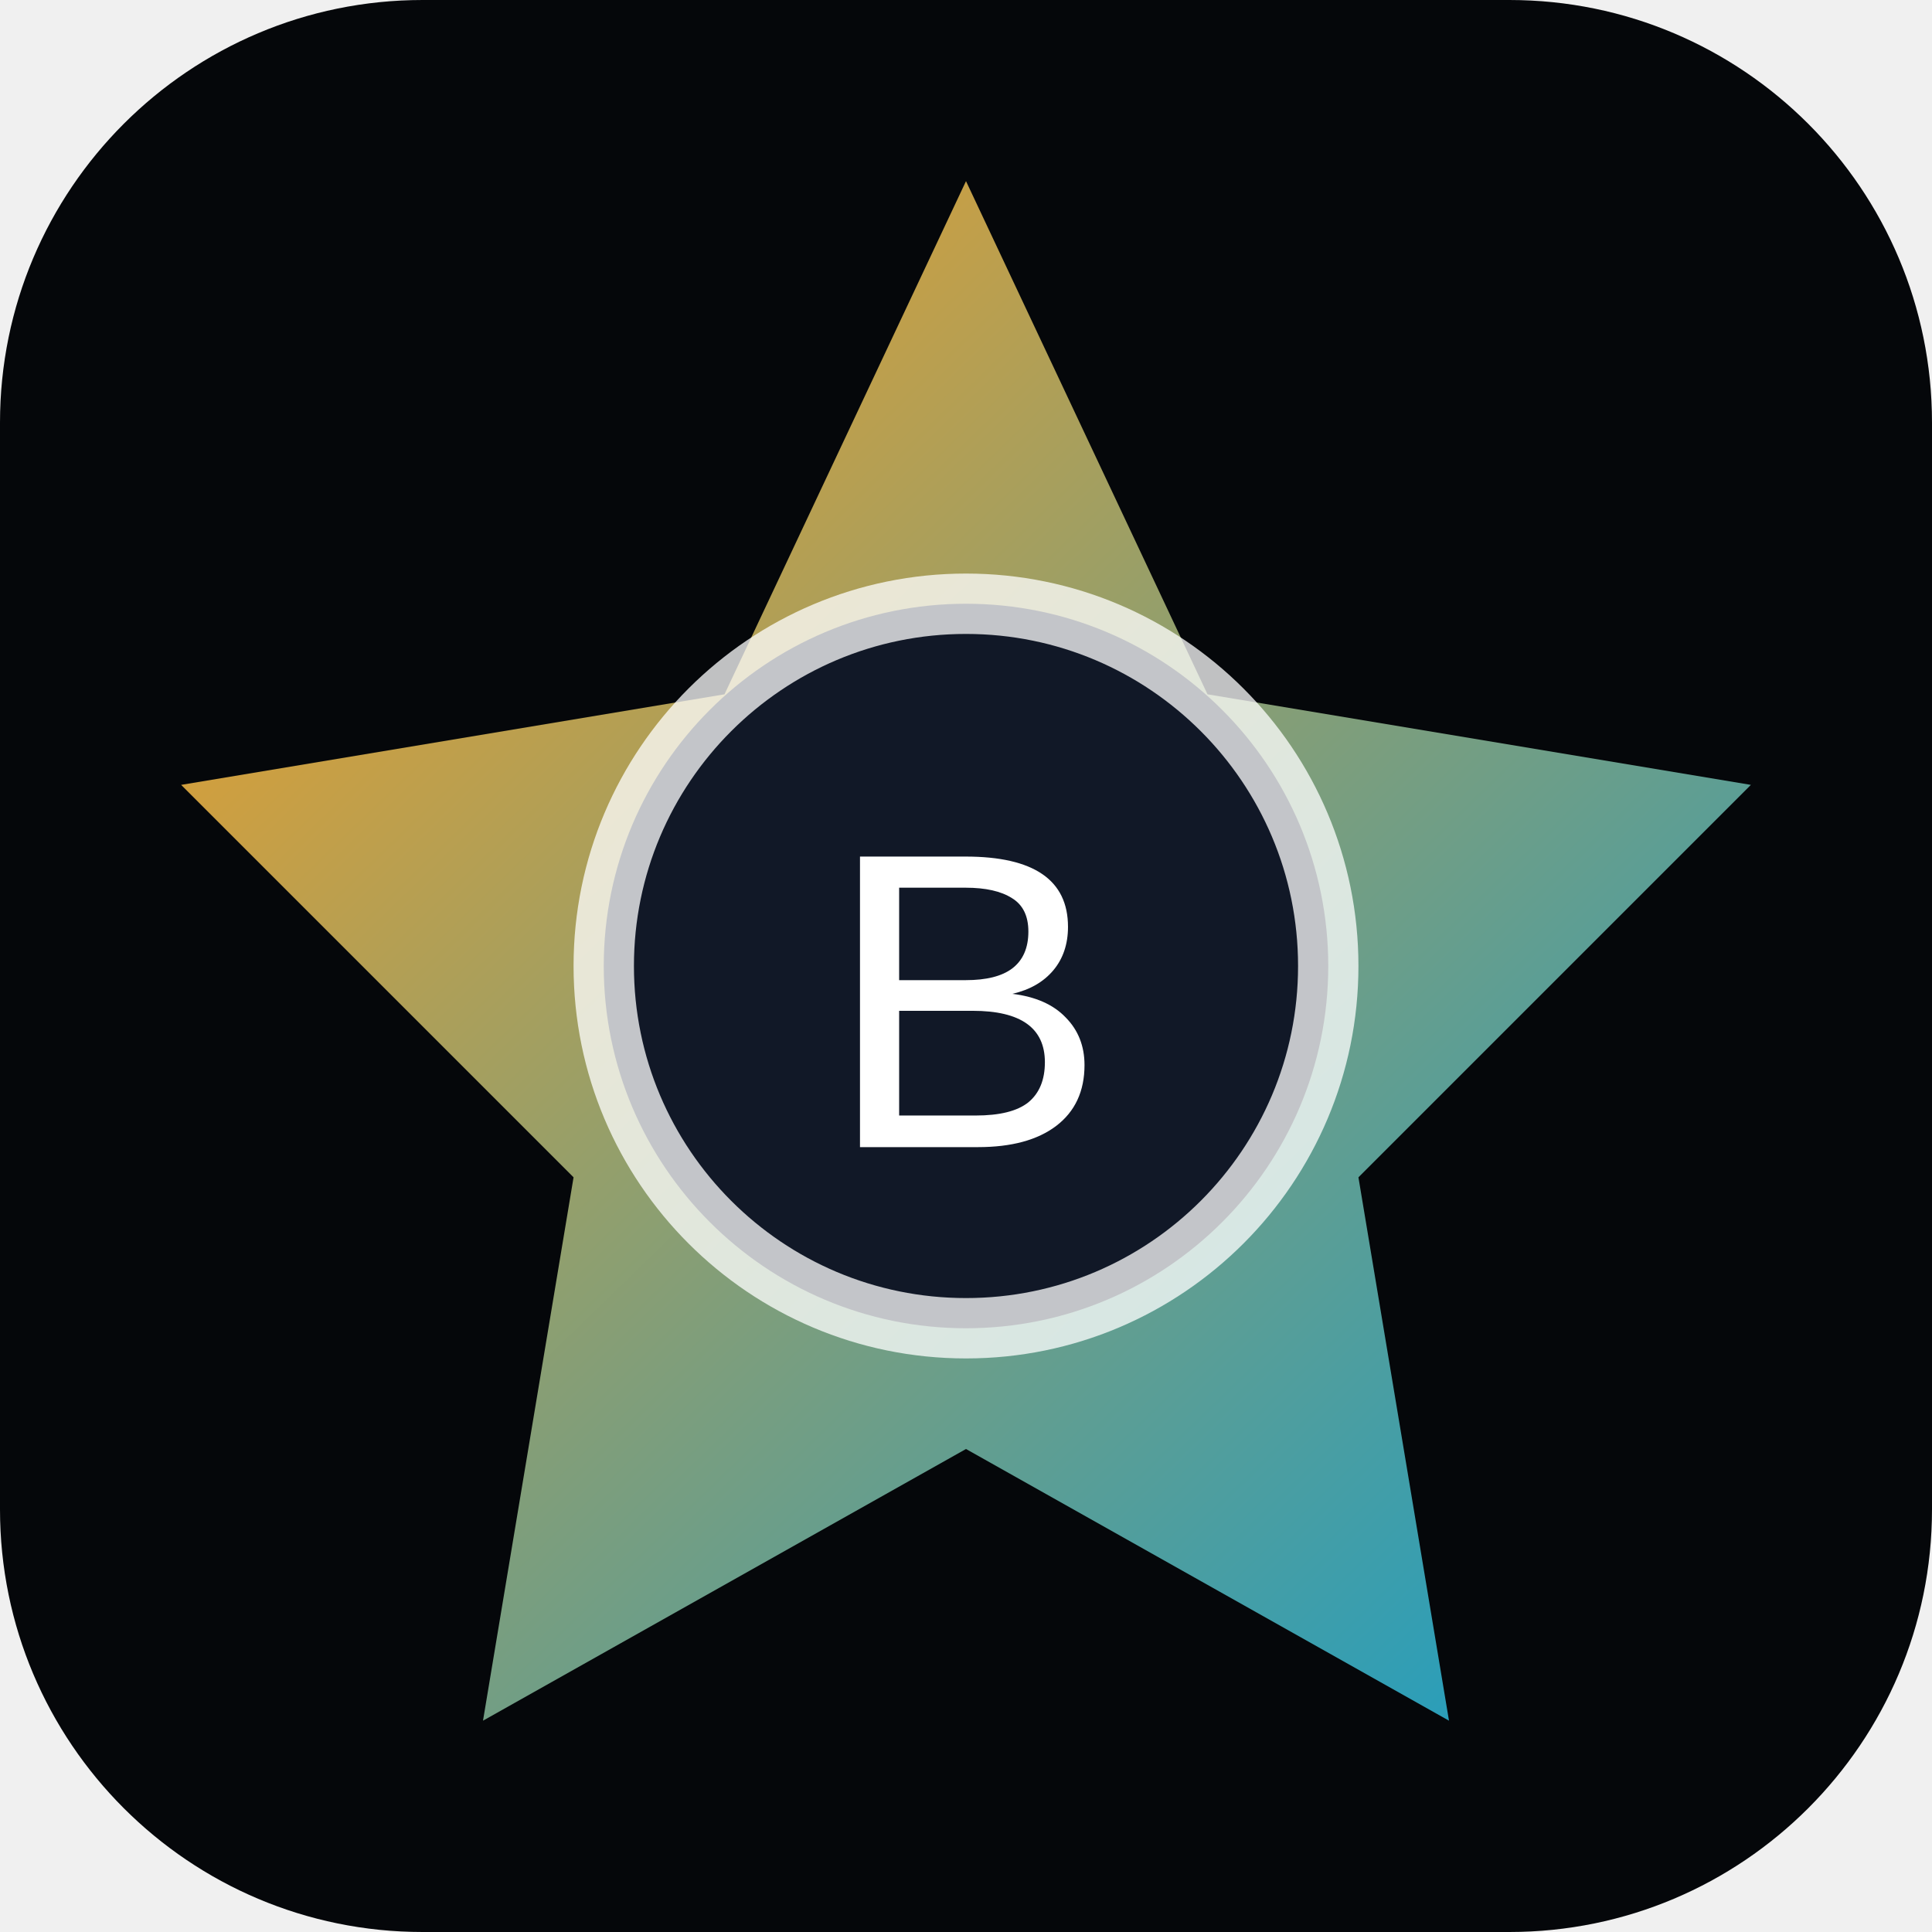
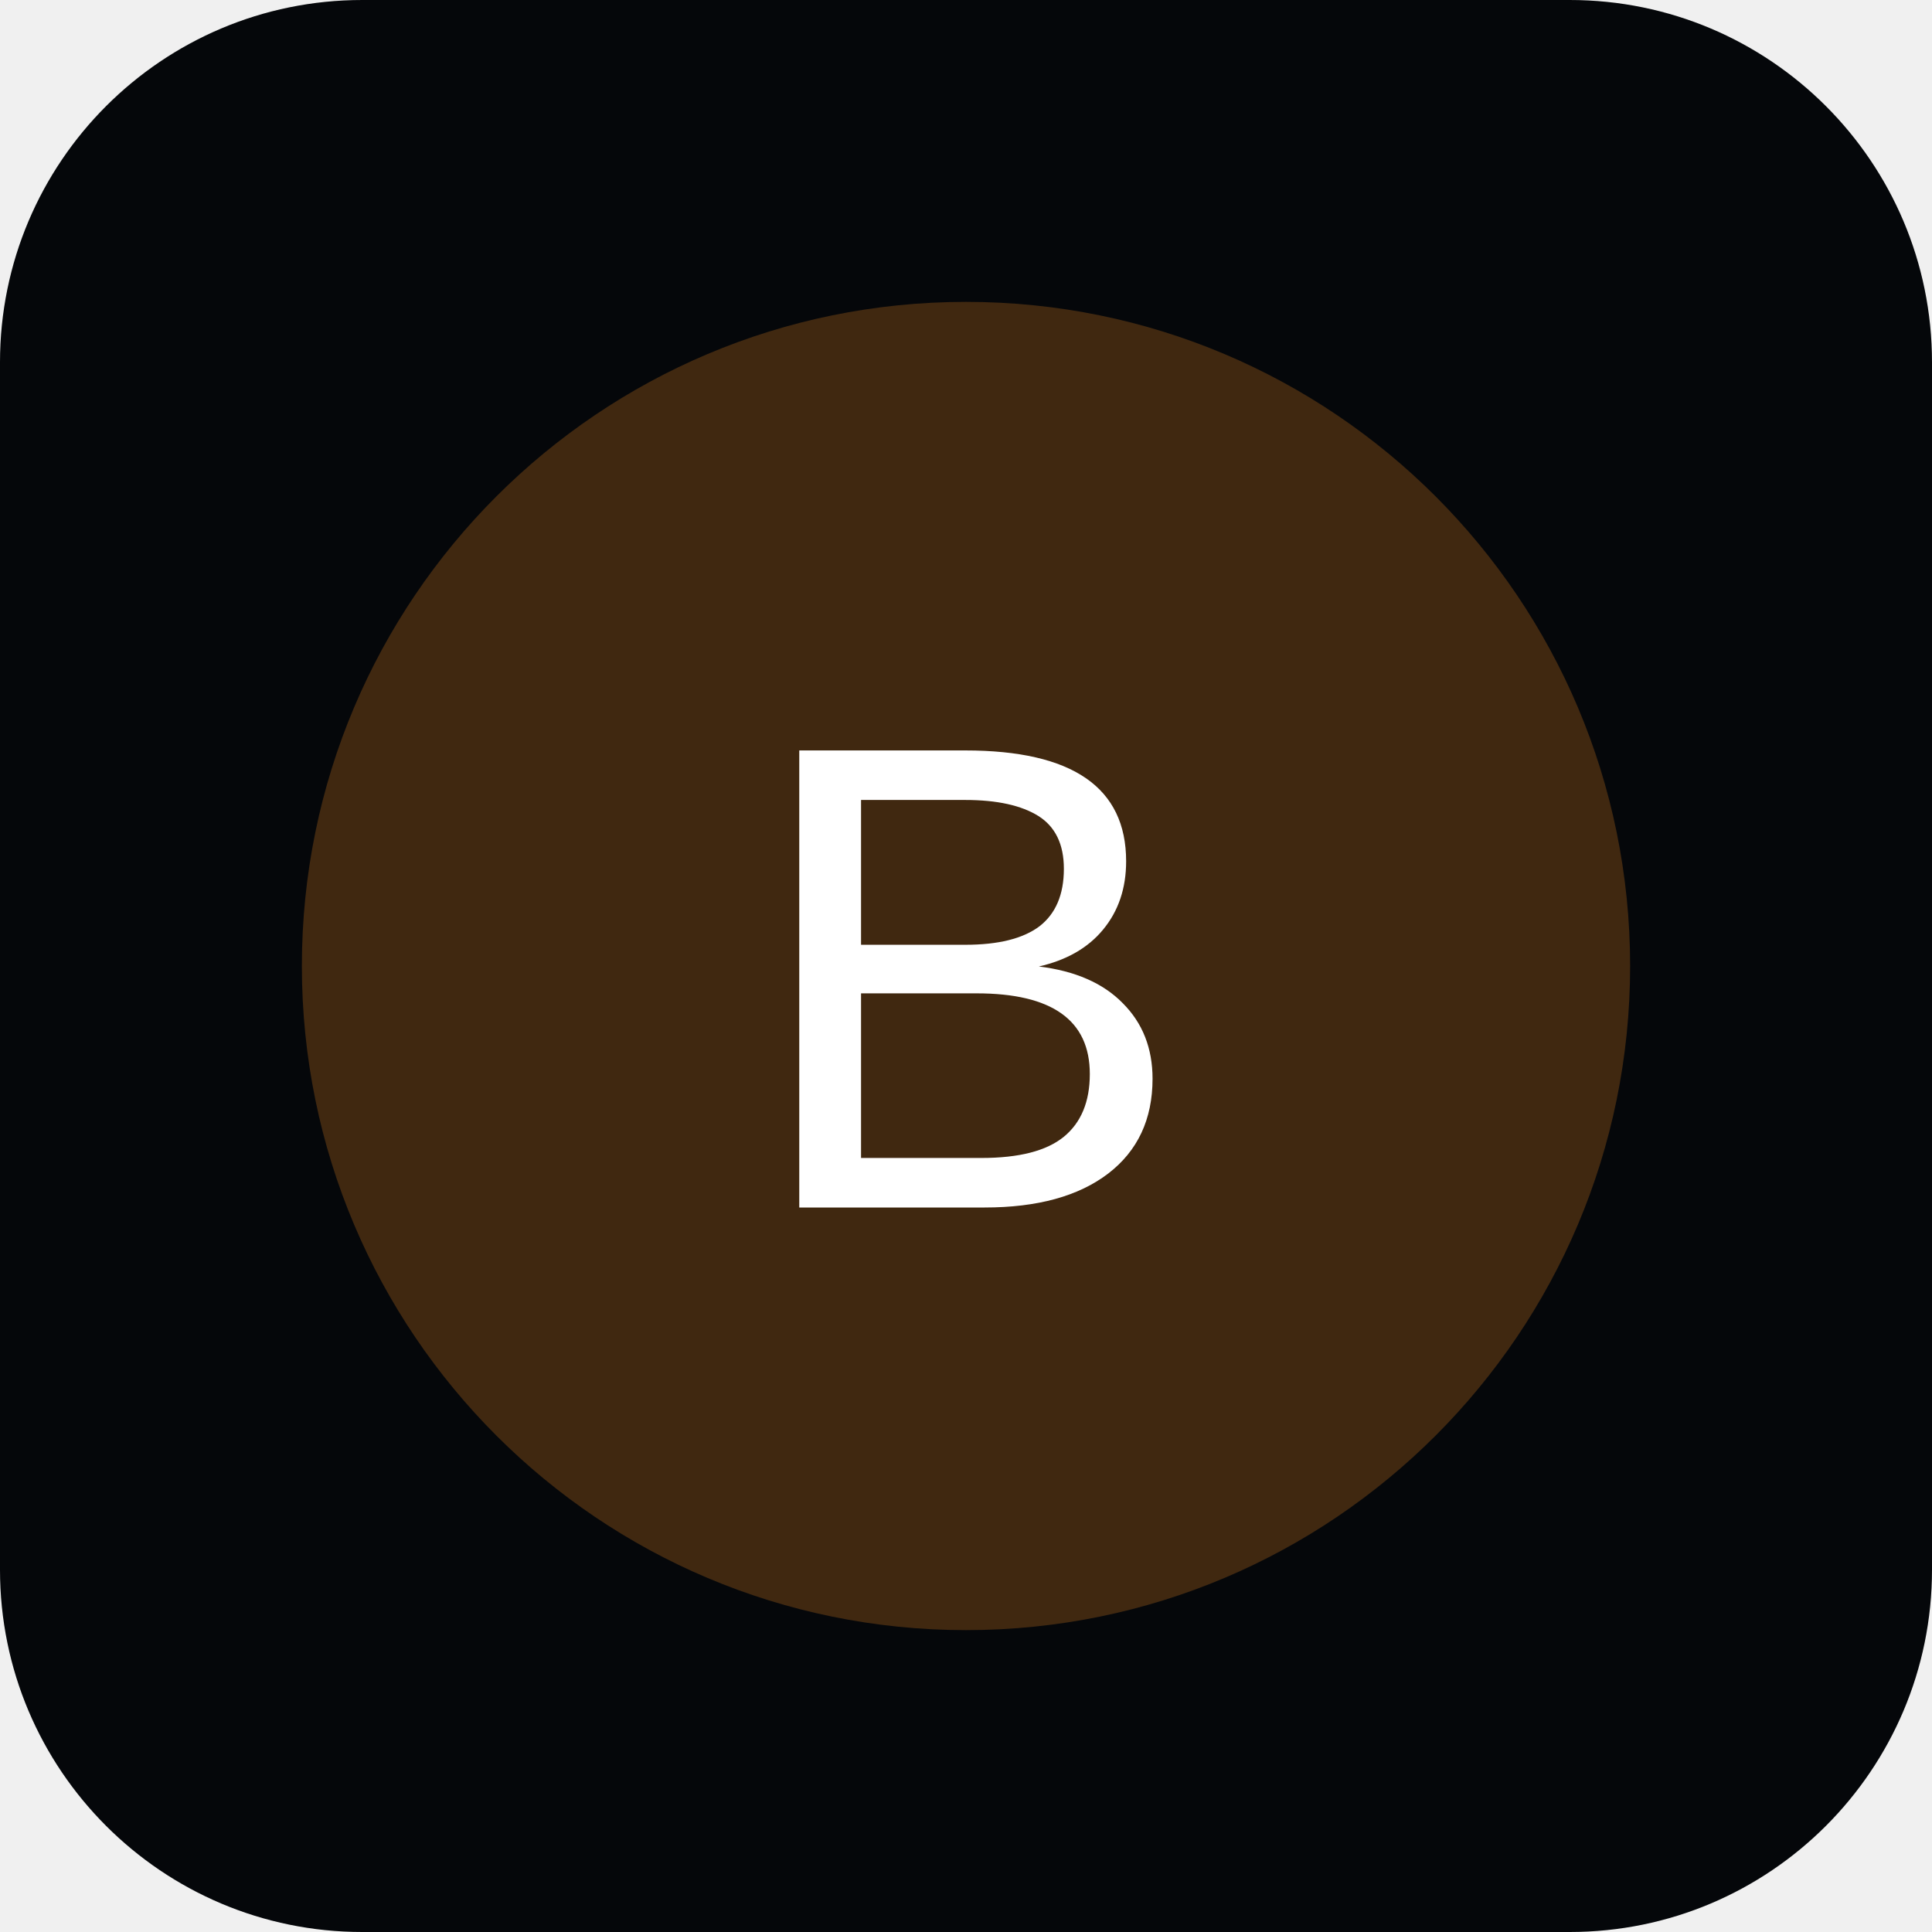
<svg xmlns="http://www.w3.org/2000/svg" viewBox="0 0 64 64">
-   <defs>
-     <linearGradient id="g" x1="0" x2="1" y1="0" y2="1">
-       <stop stop-color="#ff9f1c" />
-       <stop offset="1" stop-color="#149eca" />
-     </linearGradient>
-   </defs>
-   <rect width="64" height="64" rx="14" fill="#05070a" />
-   <path d="M32 6l8 17 18 3-13 13 3 18-16-9-16 9 3-18L6 26l18-3z" fill="url(#g)" />
-   <circle cx="32" cy="32" r="12" fill="#111827" stroke="#fff" stroke-opacity=".75" stroke-width="2" />
-   <text x="32" y="38" text-anchor="middle" font-family="Arial Black,Arial" font-size="14" fill="#fff">B</text>
+   <rect width="64" height="64" rx="12" fill="#05070a" />
+   <circle cx="32" cy="32" r="22" fill="#f08a24" opacity=".25" />
+   <text x="32" y="40" text-anchor="middle" font-family="Arial Black,Arial" font-size="22" fill="#fff">B</text>
</svg>
